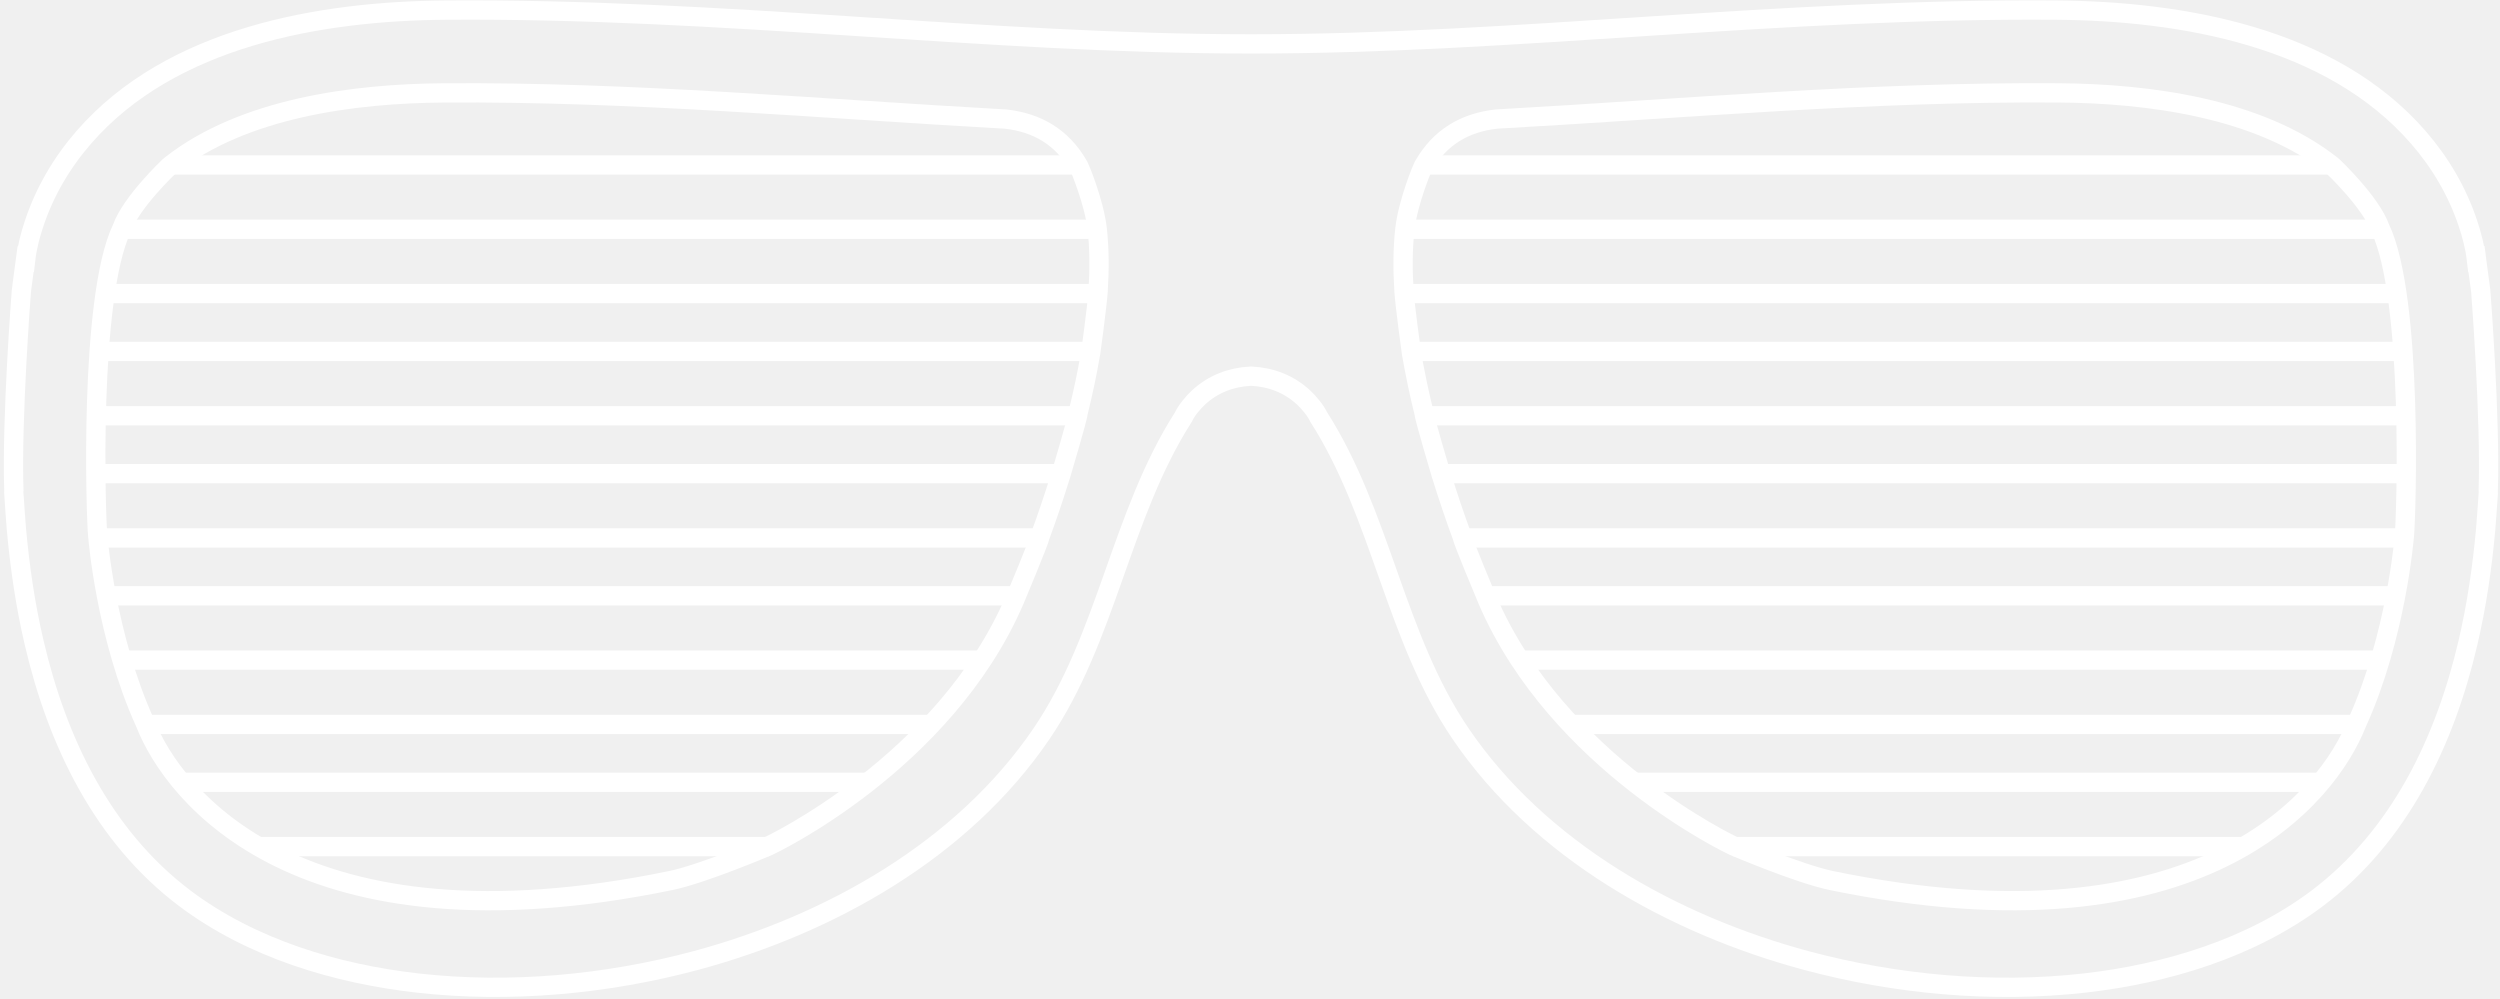
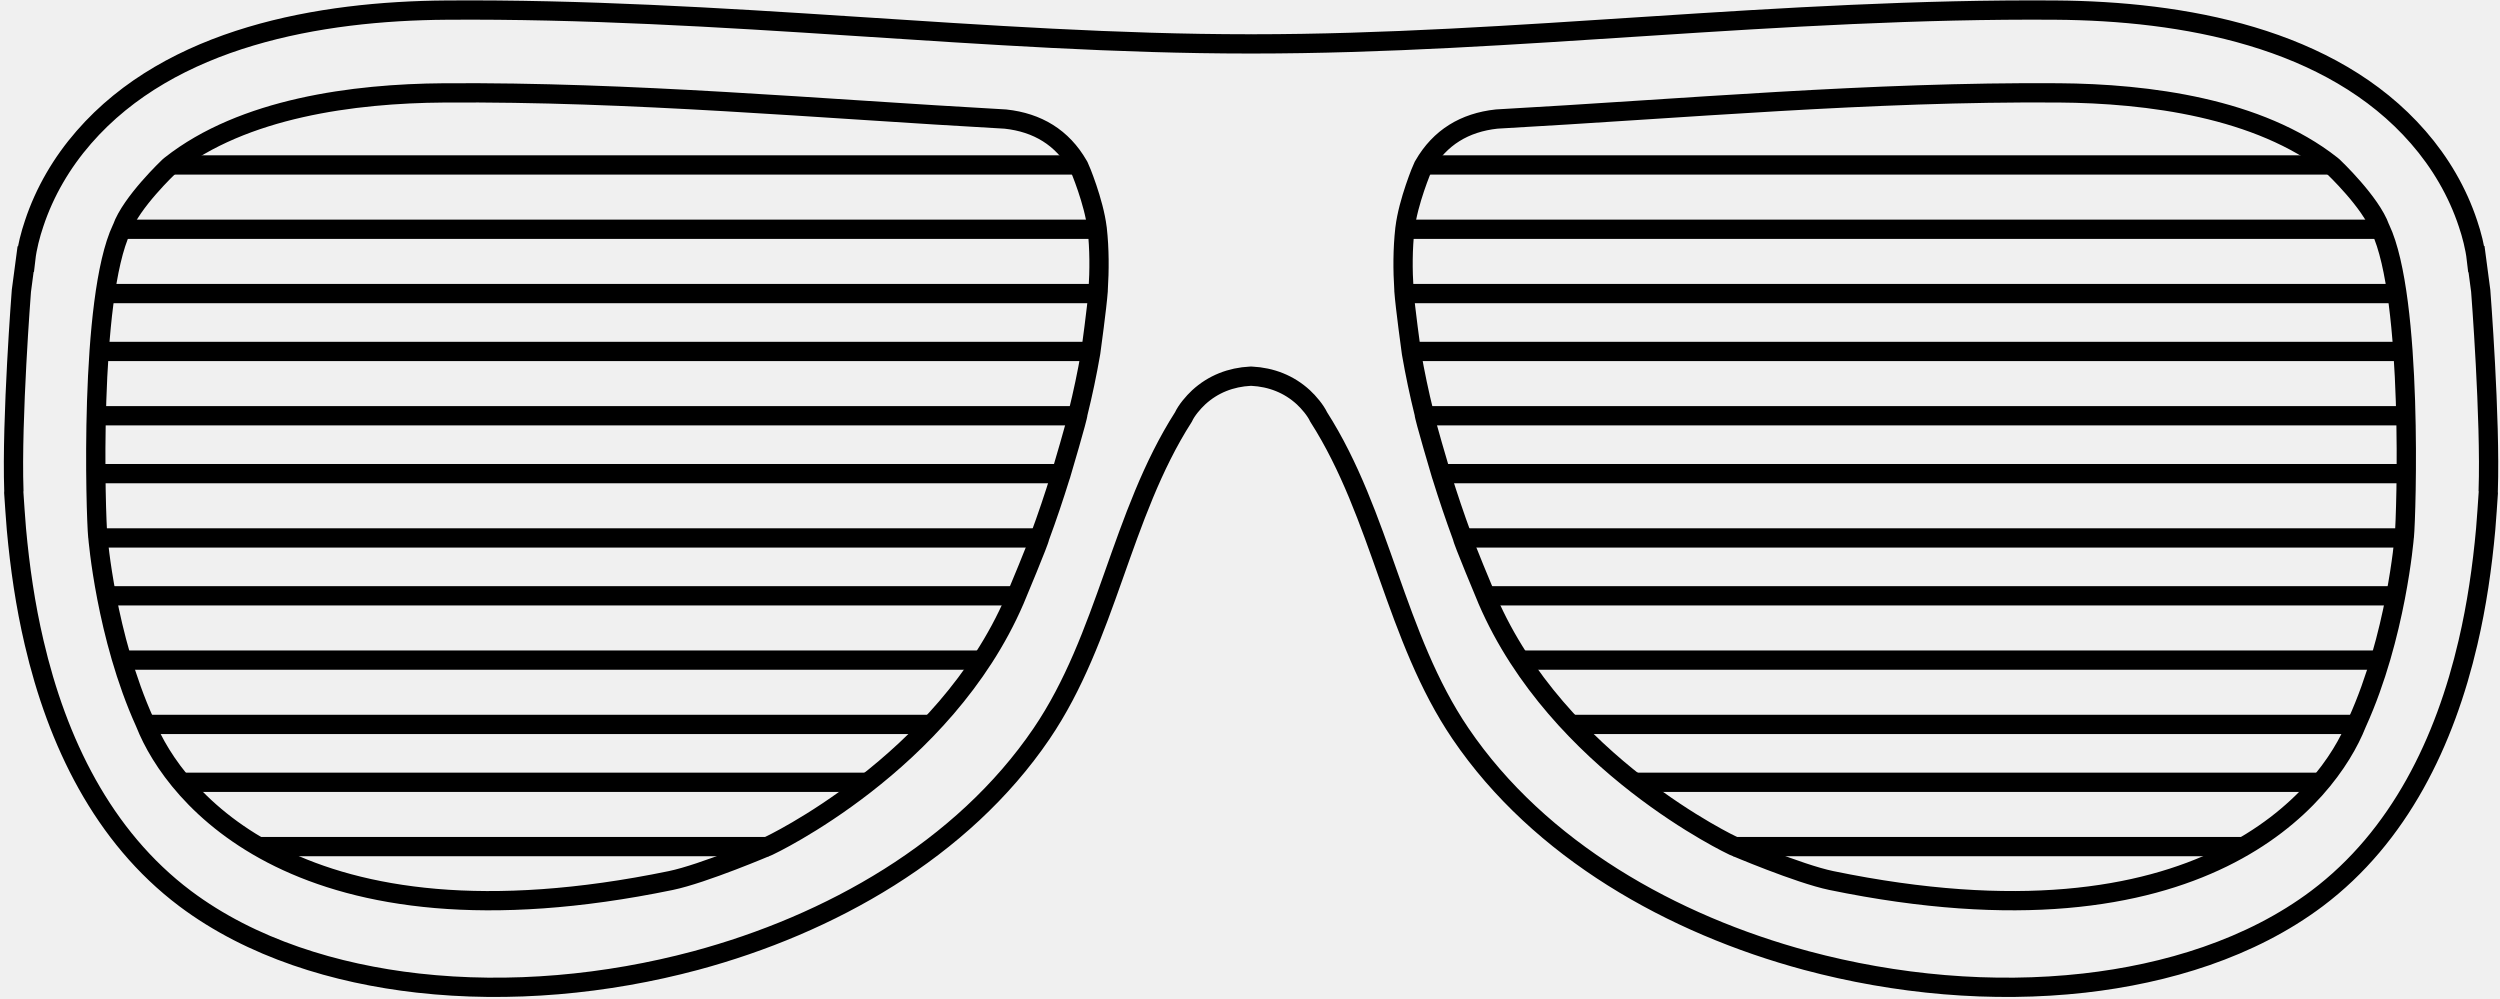
<svg xmlns="http://www.w3.org/2000/svg" version="1.1" id="Layer_1" x="0px" y="0px" width="389px" height="155.333px" viewBox="0 0 389 155.333" enable-background="new 0 0 389 155.333" xml:space="preserve">
  <g>
-     <path class="path" fill="none" stroke-width="3" stroke="#FFFFFF" stroke-miterlimit="10" d="M386,45.258l-0.655-4.949l-0.02,0.007   c-0.209-1.816-0.743-3.871-1.3-5.505c-1.633-4.953-4.323-9.522-7.738-13.442c-13.6-15.643-36.771-19.657-56.427-19.796   c-21.168-0.157-42.311,1.129-63.423,2.51c-20.487,1.332-41.013,2.747-61.55,2.747c-0.074,0-0.151-0.004-0.226-0.004   c-0.071,0-0.146,0.004-0.223,0.004c-20.538,0-41.061-1.416-61.548-2.747c-21.112-1.381-42.255-2.667-63.426-2.51   C49.808,1.711,26.638,5.725,13.039,21.368c-3.415,3.92-6.103,8.489-7.736,13.442c-0.556,1.634-1.093,3.689-1.3,5.505l-0.02-0.007   l-0.655,4.949c0,0-1.551,19.865-1.17,31.12c-0.011,0.089-0.022,0.168-0.02,0.201c0.135,1.913,0.248,3.827,0.413,5.743   c0.54,5.938,1.394,11.852,2.76,17.671c3.572,15.344,10.633,30.14,23.486,39.814c10.341,7.767,23.489,11.722,36.215,13.159   c14.332,1.613,29.345,0.223,43.252-3.506c20.818-5.602,41.484-17.174,53.809-35.311c10.184-15,12.299-33.977,22.063-49.254   c0.501-1.076,1.526-2.272,2.374-3.065c2.251-2.071,5.016-3.14,8.069-3.294c0.03,0.001,0.059,0.007,0.083,0.008   c0.027-0.001,0.055-0.007,0.083-0.008c3.057,0.154,5.821,1.223,8.071,3.294c0.846,0.793,1.87,1.99,2.377,3.065   c9.761,15.278,11.875,34.254,22.062,49.254c12.321,18.137,32.99,29.709,53.808,35.311c13.908,3.729,28.918,5.119,43.252,3.506   c12.727-1.438,25.874-5.393,36.213-13.159c12.855-9.675,19.917-24.471,23.489-39.814c1.363-5.819,2.22-11.732,2.757-17.671   c0.165-1.916,0.278-3.83,0.413-5.743c0.005-0.033-0.009-0.112-0.02-0.201C387.547,65.123,386,45.258,386,45.258z M170.875,45.139   v0.119c-0.174,2.462-1.154,9.577-1.154,9.577L169.693,55c-0.54,3.112-1.189,6.197-1.95,9.27l-0.027,0.104   c0.116,0.207-2.663,9.572-2.663,9.572l-0.063,0.173c-0.978,3.153-2.032,6.287-3.178,9.391l-0.039,0.09   c0.107,0.221-3.819,9.587-3.819,9.587l-0.074,0.178c-10.997,25.513-38.289,38.27-38.289,38.27s-10.165,4.335-15.225,5.379   c-57.815,11.931-77.322-13.247-81.739-24.41l-0.083-0.197c-6.073-13.403-7.309-28.806-7.309-28.806l-0.02-0.122   c-0.311-3.119-1.402-37.087,3.729-47.898l0.044-0.081c1.396-3.991,7.29-9.57,7.29-9.57l0.297-0.25   c11.283-8.877,28.474-11.125,42.429-11.224c29.212-0.212,58.316,2.453,87.456,4.073c4.969,0.541,8.827,2.861,11.319,7.193   l0.121,0.208c0.121,0.213,2.311,5.46,2.81,9.57l0.017,0.11C171.073,38.76,171.073,41.983,170.875,45.139z M374.114,83.477   l-0.02,0.122c0,0-1.236,15.402-7.31,28.806l-0.085,0.197c-4.417,11.163-23.924,36.341-81.736,24.41   c-5.062-1.044-15.228-5.379-15.228-5.379s-27.292-12.757-38.289-38.27l-0.071-0.178c0,0-3.928-9.366-3.82-9.587l-0.041-0.09   c-1.143-3.104-2.197-6.237-3.178-9.391l-0.061-0.173c0,0-2.782-9.366-2.666-9.572l-0.027-0.104c-0.761-3.073-1.407-6.158-1.95-9.27   l-0.024-0.165c0,0-0.98-7.115-1.154-9.577v-0.119c-0.201-3.156-0.201-6.379,0.148-9.531l0.017-0.11   c0.496-4.11,2.688-9.357,2.807-9.57l0.124-0.208c2.489-4.332,6.351-6.652,11.318-7.193c29.138-1.621,58.245-4.285,87.454-4.073   c13.958,0.099,31.148,2.347,42.429,11.224l0.298,0.25c0,0,5.896,5.58,7.292,9.57l0.044,0.081   C375.512,46.39,374.422,80.358,374.114,83.477z" />
+     <path class="path" fill="none" stroke-width="3" stroke="#000000" stroke-miterlimit="10" d="M386,45.258l-0.655-4.949l-0.02,0.007   c-0.209-1.816-0.743-3.871-1.3-5.505c-1.633-4.953-4.323-9.522-7.738-13.442c-13.6-15.643-36.771-19.657-56.427-19.796   c-21.168-0.157-42.311,1.129-63.423,2.51c-20.487,1.332-41.013,2.747-61.55,2.747c-0.074,0-0.151-0.004-0.226-0.004   c-0.071,0-0.146,0.004-0.223,0.004c-20.538,0-41.061-1.416-61.548-2.747c-21.112-1.381-42.255-2.667-63.426-2.51   C49.808,1.711,26.638,5.725,13.039,21.368c-3.415,3.92-6.103,8.489-7.736,13.442c-0.556,1.634-1.093,3.689-1.3,5.505l-0.02-0.007   l-0.655,4.949c0,0-1.551,19.865-1.17,31.12c-0.011,0.089-0.022,0.168-0.02,0.201c0.135,1.913,0.248,3.827,0.413,5.743   c0.54,5.938,1.394,11.852,2.76,17.671c3.572,15.344,10.633,30.14,23.486,39.814c10.341,7.767,23.489,11.722,36.215,13.159   c14.332,1.613,29.345,0.223,43.252-3.506c20.818-5.602,41.484-17.174,53.809-35.311c10.184-15,12.299-33.977,22.063-49.254   c0.501-1.076,1.526-2.272,2.374-3.065c2.251-2.071,5.016-3.14,8.069-3.294c0.03,0.001,0.059,0.007,0.083,0.008   c0.027-0.001,0.055-0.007,0.083-0.008c3.057,0.154,5.821,1.223,8.071,3.294c0.846,0.793,1.87,1.99,2.377,3.065   c9.761,15.278,11.875,34.254,22.062,49.254c12.321,18.137,32.99,29.709,53.808,35.311c13.908,3.729,28.918,5.119,43.252,3.506   c12.727-1.438,25.874-5.393,36.213-13.159c12.855-9.675,19.917-24.471,23.489-39.814c1.363-5.819,2.22-11.732,2.757-17.671   c0.165-1.916,0.278-3.83,0.413-5.743c0.005-0.033-0.009-0.112-0.02-0.201C387.547,65.123,386,45.258,386,45.258z M170.875,45.139   v0.119c-0.174,2.462-1.154,9.577-1.154,9.577L169.693,55c-0.54,3.112-1.189,6.197-1.95,9.27l-0.027,0.104   c0.116,0.207-2.663,9.572-2.663,9.572l-0.063,0.173c-0.978,3.153-2.032,6.287-3.178,9.391l-0.039,0.09   c0.107,0.221-3.819,9.587-3.819,9.587l-0.074,0.178c-10.997,25.513-38.289,38.27-38.289,38.27s-10.165,4.335-15.225,5.379   c-57.815,11.931-77.322-13.247-81.739-24.41l-0.083-0.197c-6.073-13.403-7.309-28.806-7.309-28.806l-0.02-0.122   c-0.311-3.119-1.402-37.087,3.729-47.898l0.044-0.081c1.396-3.991,7.29-9.57,7.29-9.57l0.297-0.25   c11.283-8.877,28.474-11.125,42.429-11.224c29.212-0.212,58.316,2.453,87.456,4.073c4.969,0.541,8.827,2.861,11.319,7.193   l0.121,0.208c0.121,0.213,2.311,5.46,2.81,9.57l0.017,0.11C171.073,38.76,171.073,41.983,170.875,45.139z M374.114,83.477   l-0.02,0.122c0,0-1.236,15.402-7.31,28.806l-0.085,0.197c-4.417,11.163-23.924,36.341-81.736,24.41   c-5.062-1.044-15.228-5.379-15.228-5.379s-27.292-12.757-38.289-38.27l-0.071-0.178c0,0-3.928-9.366-3.82-9.587l-0.041-0.09   c-1.143-3.104-2.197-6.237-3.178-9.391l-0.061-0.173c0,0-2.782-9.366-2.666-9.572l-0.027-0.104c-0.761-3.073-1.407-6.158-1.95-9.27   l-0.024-0.165c0,0-0.98-7.115-1.154-9.577v-0.119c-0.201-3.156-0.201-6.379,0.148-9.531l0.017-0.11   c0.496-4.11,2.688-9.357,2.807-9.57l0.124-0.208c2.489-4.332,6.351-6.652,11.318-7.193c29.138-1.621,58.245-4.285,87.454-4.073   c13.958,0.099,31.148,2.347,42.429,11.224l0.298,0.25c0,0,5.896,5.58,7.292,9.57l0.044,0.081   C375.512,46.39,374.422,80.358,374.114,83.477z" />
    <g>
-       <line class="line line2" fill="none" stroke-width="3" stroke="#FFFFFF" stroke-miterlimit="10" x1="18.419" y1="35.673" x2="170.008" y2="35.673" />
-       <line class="line line1" fill="none" stroke-width="3" stroke="#FFFFFF" stroke-miterlimit="10" x1="26.588" y1="25.667" x2="167.747" y2="25.667" />
-       <line class="line line3" fill="none" stroke-width="3" stroke="#FFFFFF" stroke-miterlimit="10" x1="16.998" y1="45.679" x2="170.875" y2="45.679" />
-       <line class="line line4" fill="none" stroke-width="3" stroke="#FFFFFF" stroke-miterlimit="10" x1="15.425" y1="54.685" x2="169.693" y2="54.685" />
-       <line class="line line5" fill="none" stroke-width="3" stroke="#FFFFFF" stroke-miterlimit="10" x1="14.963" y1="64.691" x2="167.007" y2="64.691" />
-       <line class="line line6" fill="none" stroke-width="3" stroke="#FFFFFF" stroke-miterlimit="10" x1="14.997" y1="73.697" x2="165.006" y2="73.697" />
-       <line class="line line7" fill="none" stroke-width="3" stroke="#FFFFFF" stroke-miterlimit="10" x1="15.214" y1="83.703" x2="161.757" y2="83.703" />
-       <line class="line line8" fill="none" stroke-width="3" stroke="#FFFFFF" stroke-miterlimit="10" x1="16.998" y1="92.708" x2="158.153" y2="92.708" />
-       <line class="line line9" fill="none" stroke-width="3" stroke="#FFFFFF" stroke-miterlimit="10" x1="18.977" y1="102.713" x2="152.826" y2="102.713" />
-       <line class="line line10" fill="none" stroke-width="3" stroke="#FFFFFF" stroke-miterlimit="10" x1="22.675" y1="112.719" x2="144.909" y2="112.719" />
-       <line class="line line11" fill="none" stroke-width="3" stroke="#FFFFFF" stroke-miterlimit="10" x1="28.204" y1="121.724" x2="135.044" y2="121.724" />
-       <line class="line line12" fill="none" stroke-width="3" stroke="#FFFFFF" stroke-miterlimit="10" x1="40.218" y1="131.73" x2="119.667" y2="131.73" />
+       <line class="line line2" fill="none" stroke-width="3" stroke="#000000" stroke-miterlimit="10" x1="18.419" y1="35.673" x2="170.008" y2="35.673" />
+       <line class="line line1" fill="none" stroke-width="3" stroke="#000000" stroke-miterlimit="10" x1="26.588" y1="25.667" x2="167.747" y2="25.667" />
+       <line class="line line3" fill="none" stroke-width="3" stroke="#000000" stroke-miterlimit="10" x1="16.998" y1="45.679" x2="170.875" y2="45.679" />
+       <line class="line line4" fill="none" stroke-width="3" stroke="#000000" stroke-miterlimit="10" x1="15.425" y1="54.685" x2="169.693" y2="54.685" />
+       <line class="line line5" fill="none" stroke-width="3" stroke="#000000" stroke-miterlimit="10" x1="14.963" y1="64.691" x2="167.007" y2="64.691" />
+       <line class="line line6" fill="none" stroke-width="3" stroke="#000000" stroke-miterlimit="10" x1="14.997" y1="73.697" x2="165.006" y2="73.697" />
+       <line class="line line7" fill="none" stroke-width="3" stroke="#000000" stroke-miterlimit="10" x1="15.214" y1="83.703" x2="161.757" y2="83.703" />
+       <line class="line line8" fill="none" stroke-width="3" stroke="#000000" stroke-miterlimit="10" x1="16.998" y1="92.708" x2="158.153" y2="92.708" />
+       <line class="line line9" fill="none" stroke-width="3" stroke="#000000" stroke-miterlimit="10" x1="18.977" y1="102.713" x2="152.826" y2="102.713" />
+       <line class="line line10" fill="none" stroke-width="3" stroke="#000000" stroke-miterlimit="10" x1="22.675" y1="112.719" x2="144.909" y2="112.719" />
+       <line class="line line11" fill="none" stroke-width="3" stroke="#000000" stroke-miterlimit="10" x1="28.204" y1="121.724" x2="135.044" y2="121.724" />
+       <line class="line line12" fill="none" stroke-width="3" stroke="#000000" stroke-miterlimit="10" x1="40.218" y1="131.73" x2="119.667" y2="131.73" />
    </g>
    <g>
-       <line class="line line2" fill="none" stroke-width="3" stroke="#FFFFFF" stroke-miterlimit="10" x1="370.924" y1="35.673" x2="219.335" y2="35.673" />
-       <line class="line line1" fill="none" stroke-width="3" stroke="#FFFFFF" stroke-miterlimit="10" x1="362.755" y1="25.667" x2="221.597" y2="25.667" />
-       <line class="line line3" fill="none" stroke-width="3" stroke="#FFFFFF" stroke-miterlimit="10" x1="372.346" y1="45.679" x2="218.469" y2="45.679" />
-       <line class="line line4" fill="none" stroke-width="3" stroke="#FFFFFF" stroke-miterlimit="10" x1="373.918" y1="54.685" x2="219.651" y2="54.685" />
-       <line class="line line5" fill="none" stroke-width="3" stroke="#FFFFFF" stroke-miterlimit="10" x1="374.38" y1="64.691" x2="222.336" y2="64.691" />
-       <line class="line line6" fill="none" stroke-width="3" stroke="#FFFFFF" stroke-miterlimit="10" x1="374.346" y1="73.697" x2="224.338" y2="73.697" />
-       <line class="line line7" fill="none" stroke-width="3" stroke="#FFFFFF" stroke-miterlimit="10" x1="374.129" y1="83.703" x2="227.586" y2="83.703" />
-       <line class="line line8" fill="none" stroke-width="3" stroke="#FFFFFF" stroke-miterlimit="10" x1="372.346" y1="92.708" x2="231.191" y2="92.708" />
-       <line class="line line9" fill="none" stroke-width="3" stroke="#FFFFFF" stroke-miterlimit="10" x1="370.367" y1="102.713" x2="236.518" y2="102.713" />
-       <line class="line line10" fill="none" stroke-width="3" stroke="#FFFFFF" stroke-miterlimit="10" x1="366.668" y1="112.719" x2="244.435" y2="112.719" />
-       <line class="line line11" fill="none" stroke-width="3" stroke="#FFFFFF" stroke-miterlimit="10" x1="361.14" y1="121.724" x2="254.299" y2="121.724" />
-       <line class="line line12" fill="none" stroke-width="3" stroke="#FFFFFF" stroke-miterlimit="10" x1="349.125" y1="131.73" x2="269.676" y2="131.73" />
+       <line class="line line2" fill="none" stroke-width="3" stroke="#000000" stroke-miterlimit="10" x1="370.924" y1="35.673" x2="219.335" y2="35.673" />
+       <line class="line line1" fill="none" stroke-width="3" stroke="#000000" stroke-miterlimit="10" x1="362.755" y1="25.667" x2="221.597" y2="25.667" />
+       <line class="line line3" fill="none" stroke-width="3" stroke="#000000" stroke-miterlimit="10" x1="372.346" y1="45.679" x2="218.469" y2="45.679" />
+       <line class="line line4" fill="none" stroke-width="3" stroke="#000000" stroke-miterlimit="10" x1="373.918" y1="54.685" x2="219.651" y2="54.685" />
+       <line class="line line5" fill="none" stroke-width="3" stroke="#000000" stroke-miterlimit="10" x1="374.38" y1="64.691" x2="222.336" y2="64.691" />
+       <line class="line line6" fill="none" stroke-width="3" stroke="#000000" stroke-miterlimit="10" x1="374.346" y1="73.697" x2="224.338" y2="73.697" />
+       <line class="line line7" fill="none" stroke-width="3" stroke="#000000" stroke-miterlimit="10" x1="374.129" y1="83.703" x2="227.586" y2="83.703" />
+       <line class="line line8" fill="none" stroke-width="3" stroke="#000000" stroke-miterlimit="10" x1="372.346" y1="92.708" x2="231.191" y2="92.708" />
+       <line class="line line9" fill="none" stroke-width="3" stroke="#000000" stroke-miterlimit="10" x1="370.367" y1="102.713" x2="236.518" y2="102.713" />
+       <line class="line line10" fill="none" stroke-width="3" stroke="#000000" stroke-miterlimit="10" x1="366.668" y1="112.719" x2="244.435" y2="112.719" />
+       <line class="line line11" fill="none" stroke-width="3" stroke="#000000" stroke-miterlimit="10" x1="361.14" y1="121.724" x2="254.299" y2="121.724" />
+       <line class="line line12" fill="none" stroke-width="3" stroke="#000000" stroke-miterlimit="10" x1="349.125" y1="131.73" x2="269.676" y2="131.73" />
    </g>
  </g>
</svg>
